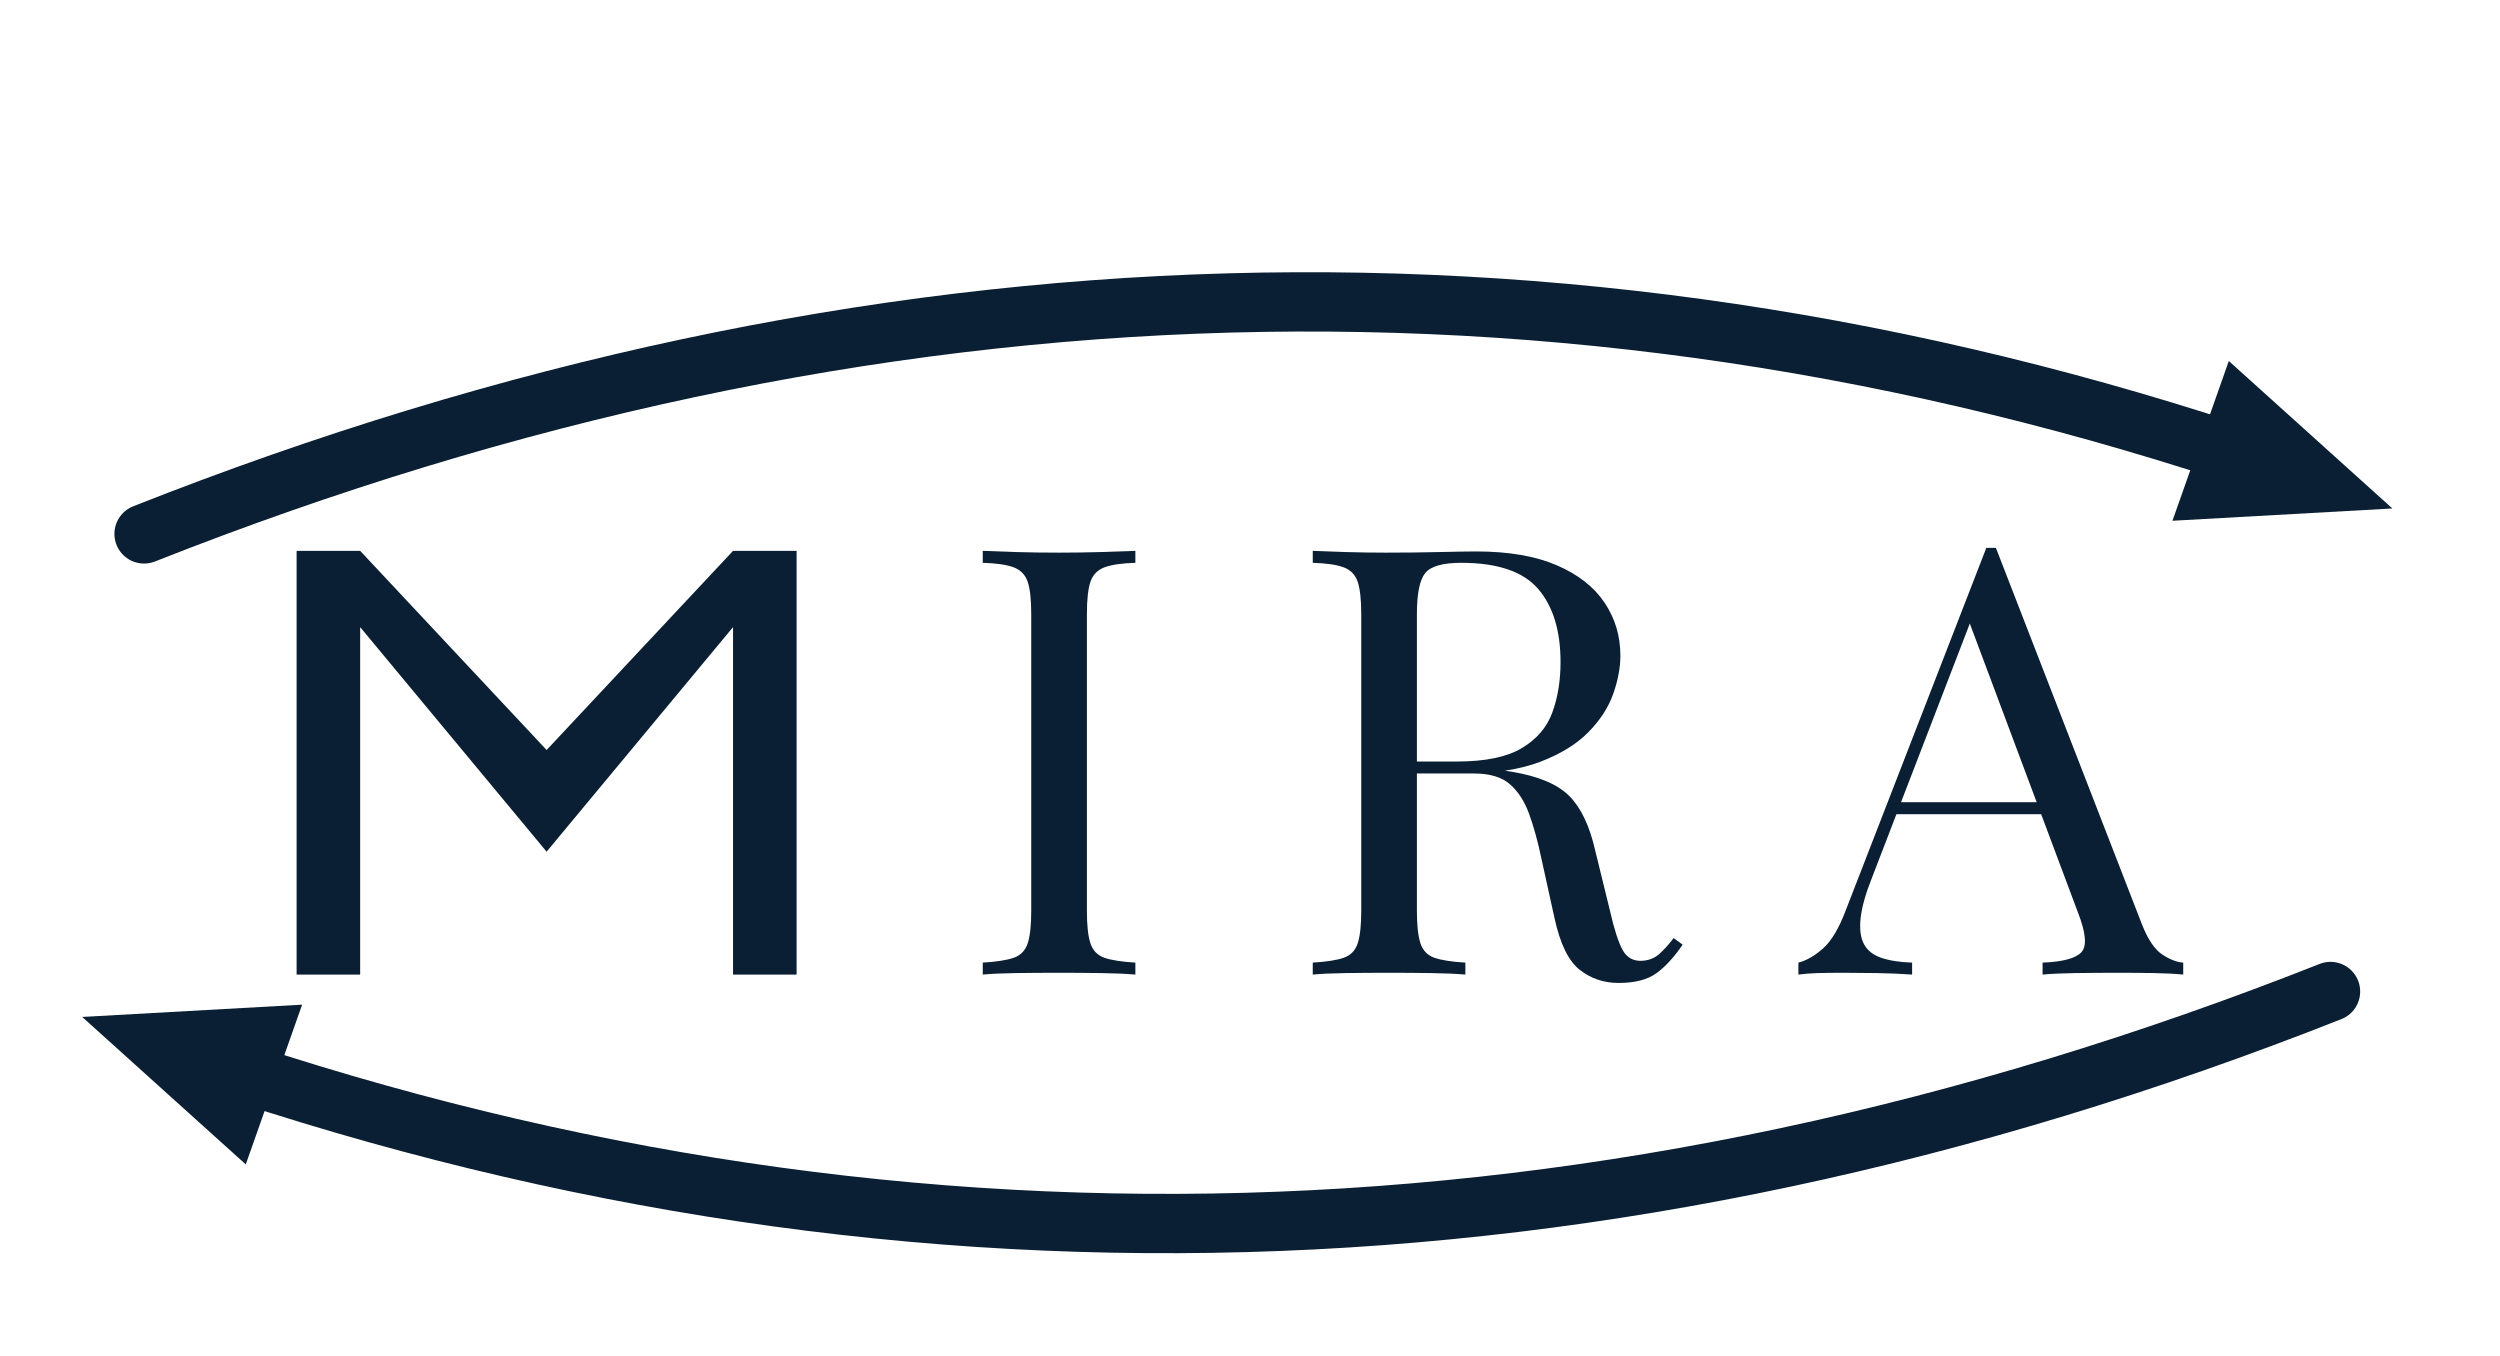
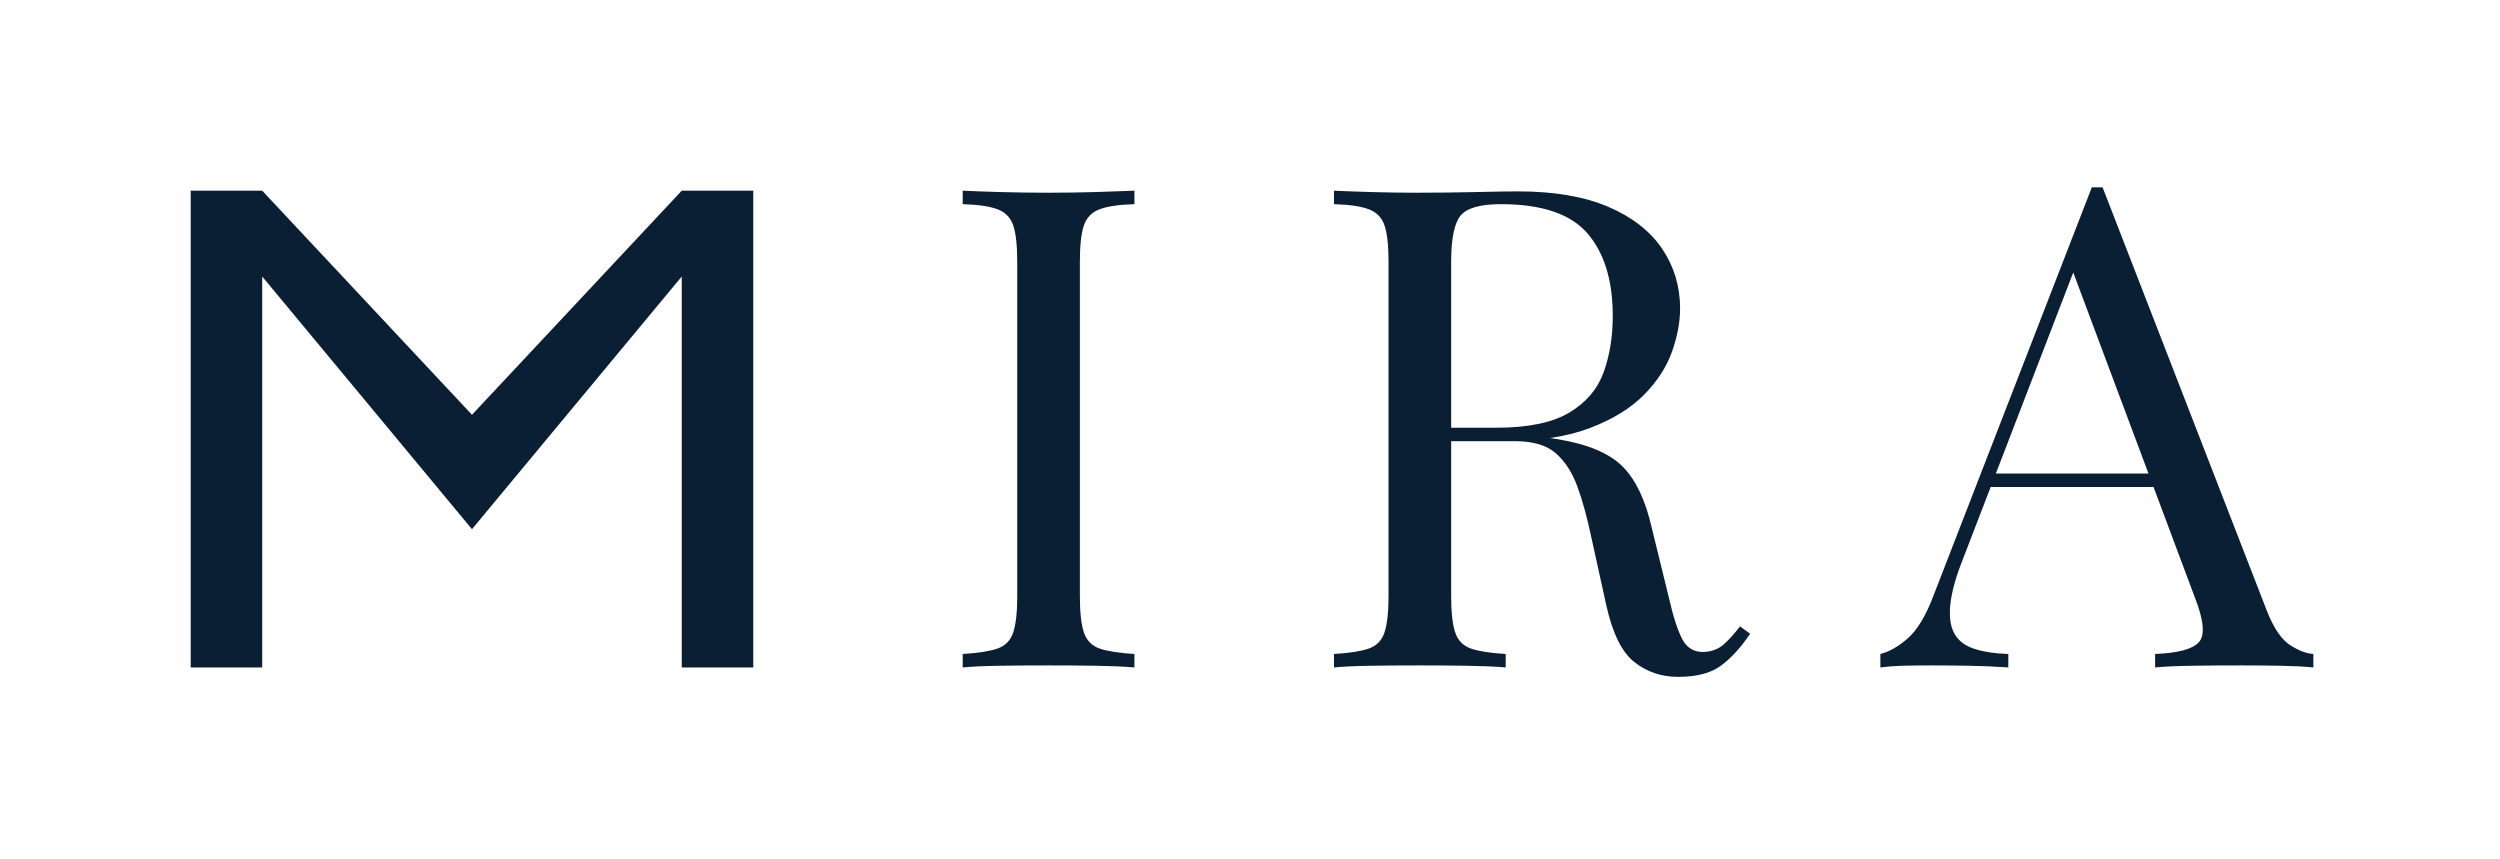
- <svg xmlns="http://www.w3.org/2000/svg" viewBox="-70 -230 590 320">
+ <svg xmlns="http://www.w3.org/2000/svg" viewBox="-40 -140 524.39 180">
  <path d="M -59,0 L -59,-100 L -44,-100 L 0,-53 L 44,-100 L 59,-100 L 59,0 L 44,0 L 44,-82 L 0,-29 L -44,-82 L -44,0 Z" fill="#0A1F33" transform="translate(59.00, 0.00)" />
  <path d="M297 708V688Q263 687 245.5 680.5Q228 674 222.0 656.5Q216 639 216 602V106Q216 70 222.0 52.0Q228 34 245.5 28.0Q263 22 297 20V0Q274 2 239.5 2.5Q205 3 170 3Q131 3 97.0 2.5Q63 2 42 0V20Q76 22 93.5 28.0Q111 34 117.0 52.0Q123 70 123 106V602Q123 639 117.0 656.5Q111 674 93.5 680.5Q76 687 42 688V708Q63 707 97.0 706.0Q131 705 170 705Q205 705 239.5 706.0Q274 707 297 708Z" fill="#0A1F33" transform="translate(156.00, 0.00) scale(0.141243, -0.141243)" />
  <path d="M42 708Q63 707 97.0 706.0Q131 705 164 705Q211 705 254.0 706.0Q297 707 315 707Q396 707 449.5 684.0Q503 661 529.5 621.5Q556 582 556 533Q556 503 544.0 469.0Q532 435 502.5 405.0Q473 375 422.0 355.5Q371 336 293 336H197V356H283Q354 356 391.5 378.5Q429 401 442.5 438.5Q456 476 456 522Q456 601 418.5 644.5Q381 688 290 688Q244 688 230.0 671.0Q216 654 216 602V106Q216 70 222.0 52.0Q228 34 245.5 28.0Q263 22 297 20V0Q274 2 239.5 2.5Q205 3 170 3Q131 3 97.0 2.5Q63 2 42 0V20Q76 22 93.5 28.0Q111 34 117.0 52.0Q123 70 123 106V602Q123 639 117.0 656.5Q111 674 93.5 680.5Q76 687 42 688ZM201 353Q255 351 286.0 348.5Q317 346 336.5 344.0Q356 342 374 339Q441 328 470.5 298.5Q500 269 514 207L539 105Q549 61 559.5 41.5Q570 22 592 23Q609 24 620.5 34.0Q632 44 645 61L660 50Q639 19 616.5 2.5Q594 -14 553 -14Q516 -14 488.0 8.0Q460 30 446 94L424 194Q415 237 403.5 268.5Q392 300 371.5 318.0Q351 336 311 336H203Z" fill="#0A1F33" transform="translate(233.88, 0.00) scale(0.141243, -0.141243)" />
  <path d="M323 713 567 84Q582 46 601.0 33.5Q620 21 636 20V0Q616 2 587.0 2.5Q558 3 529 3Q490 3 456.0 2.5Q422 2 401 0V20Q452 22 466.0 37.5Q480 53 460 104L274 601L290 614L116 162Q100 122 97.0 94.5Q94 67 102.5 51.0Q111 35 131.5 28.0Q152 21 183 20V0Q155 2 124.5 2.5Q94 3 68 3Q43 3 25.5 2.5Q8 2 -7 0V20Q13 25 34.0 43.5Q55 62 72 107L307 713Q311 713 315.0 713.0Q319 713 323 713ZM445 288V268H147L157 288Z" fill="#0A1F33" transform="translate(355.41, 0.00) scale(0.141243, -0.141243)" />
-   <path d="M -36.0,-104.0 Q 222.0,-206.0 472.0,-118.0" fill="none" stroke="#0A1F33" stroke-width="14.0" stroke-linecap="round" />
-   <path d="M 494.6,-110.0 L 442.7,-107.1 L 456.0,-144.8 Z" fill="#0A1F33" />
-   <path d="M 480.0,4.0 Q 222.0,106.0 -28.0,18.0" fill="none" stroke="#0A1F33" stroke-width="14.0" stroke-linecap="round" />
-   <path d="M -50.6,10.0 L 1.3,7.1 L -12.0,44.8 Z" fill="#0A1F33" />
</svg>
